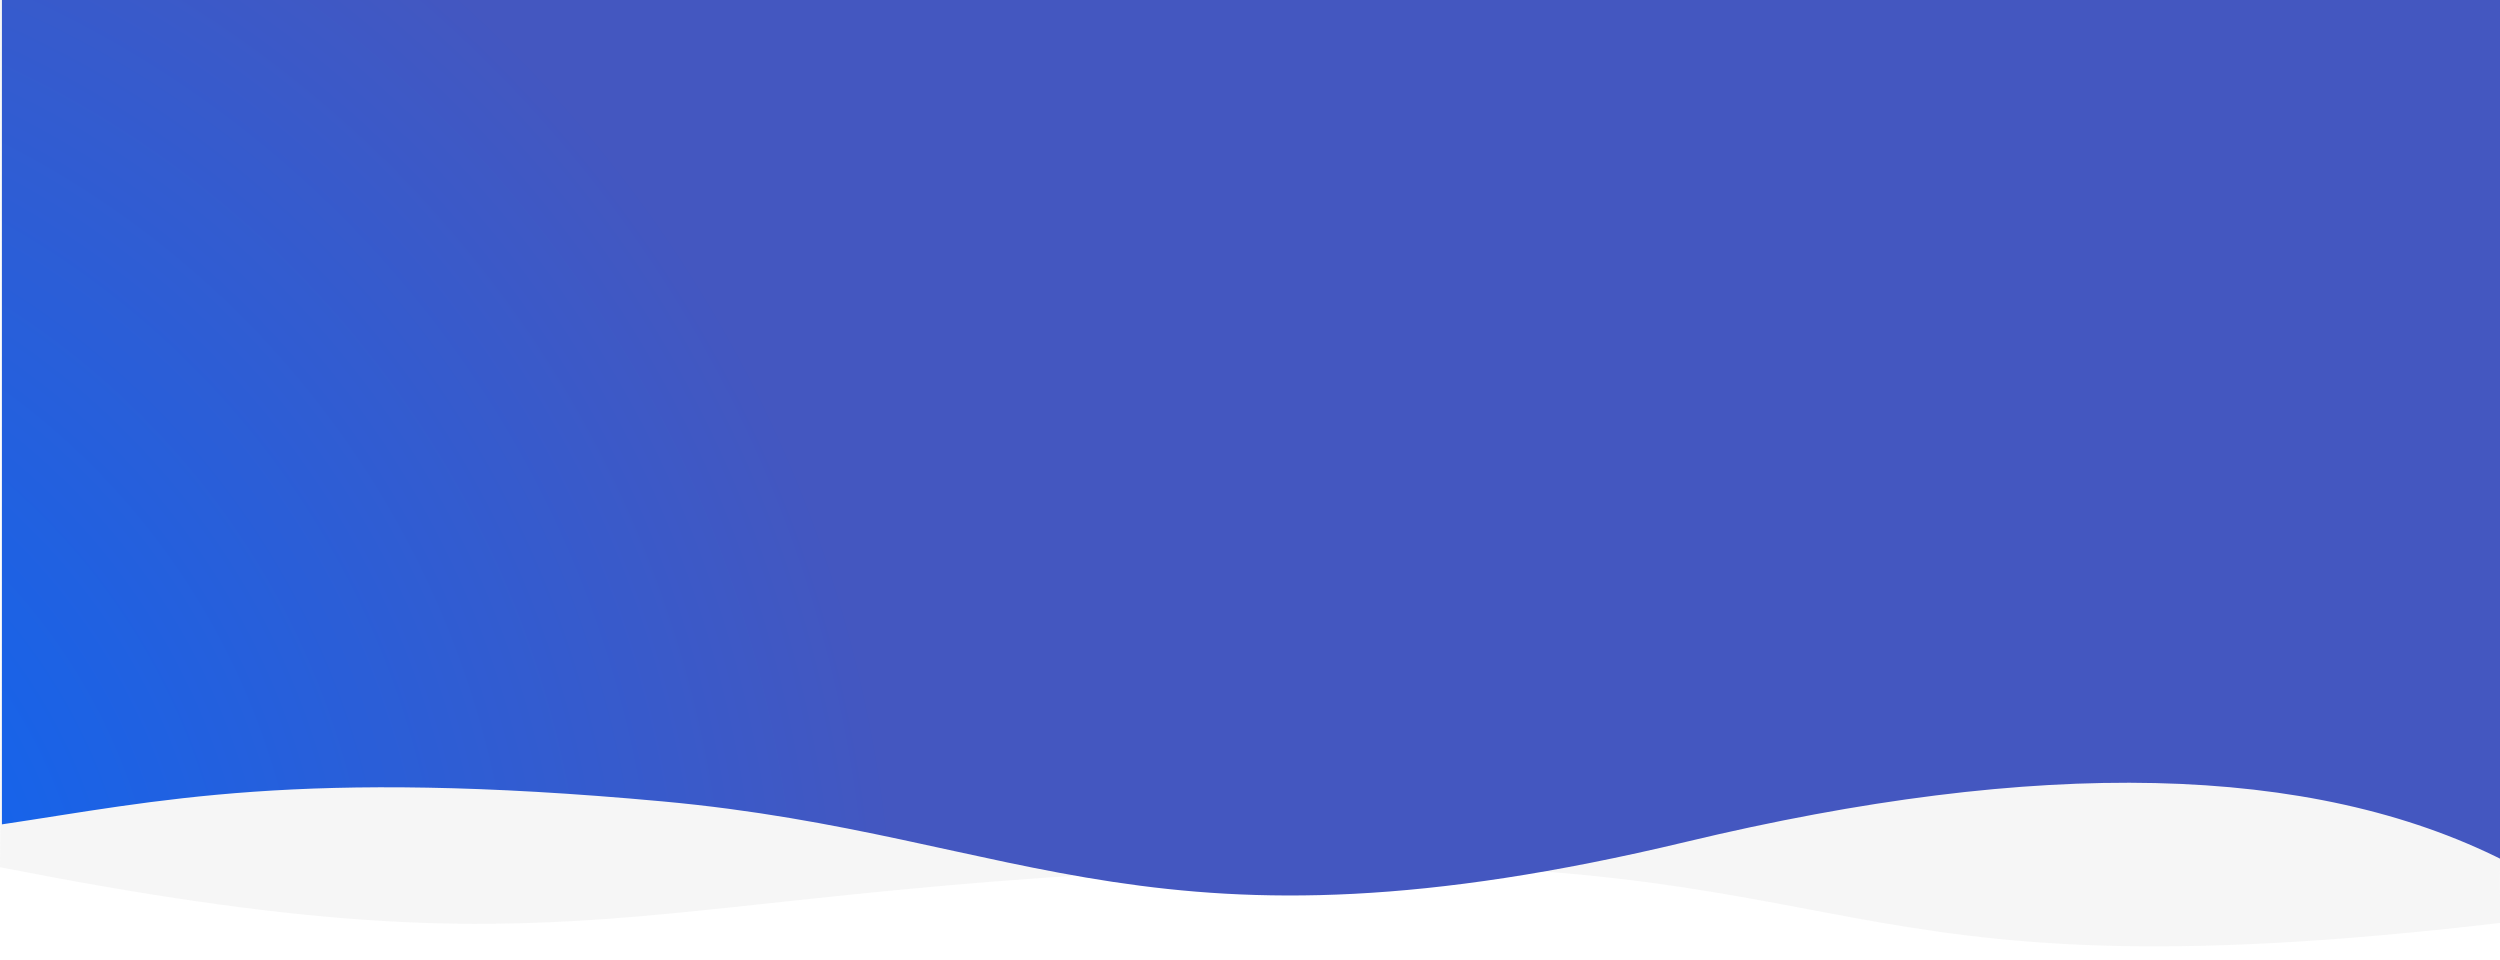
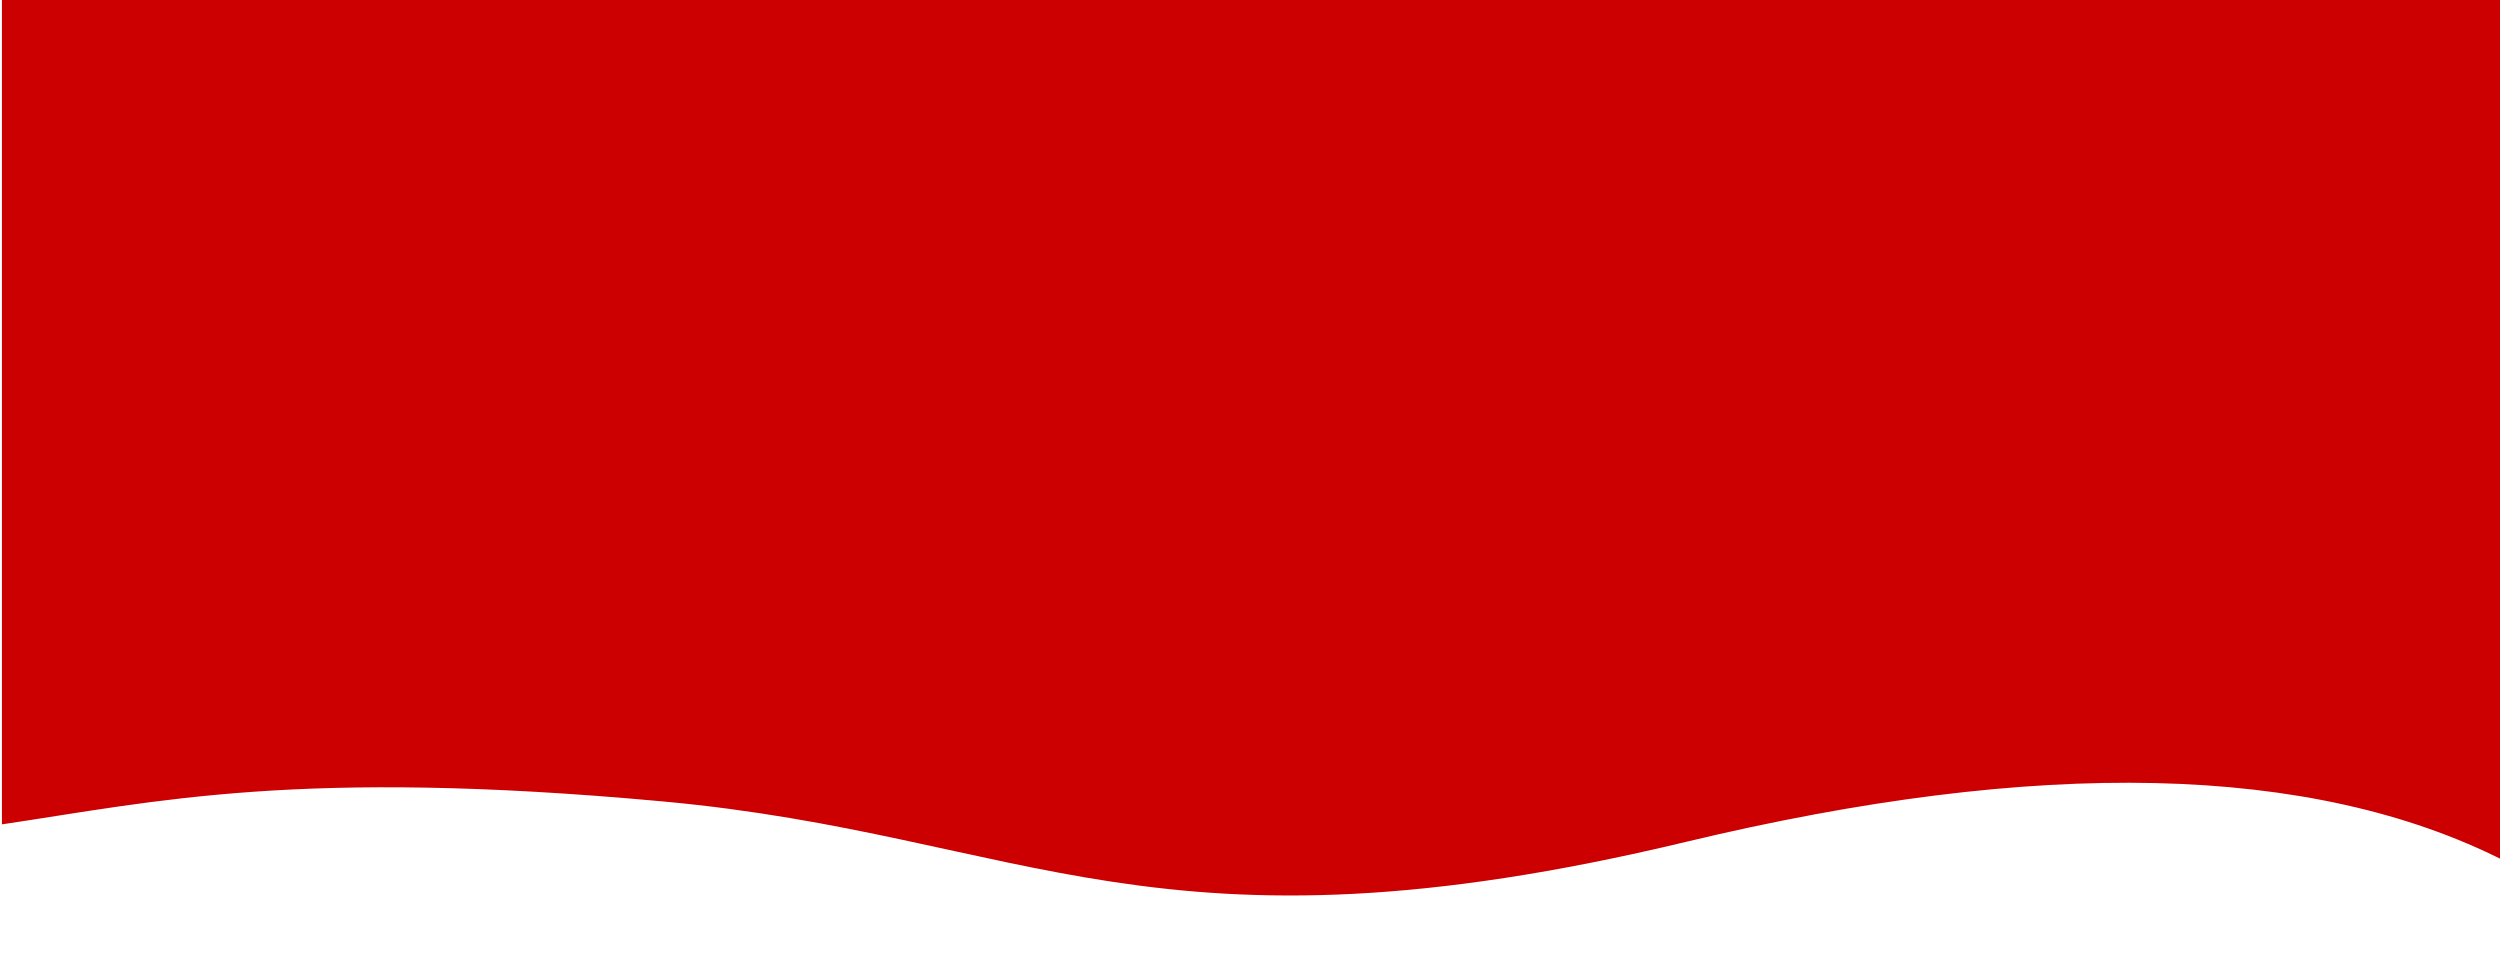
- <svg xmlns="http://www.w3.org/2000/svg" width="1300px" height="499px" viewBox="0 0 1300 499" version="1.1">
-   <defs>
-     <radialGradient cx="116.708%" cy="110.133%" fx="116.708%" fy="110.133%" r="147.8%" gradientTransform="translate(1.167079,1.101332),scale(0.357923,1),rotate(-160.5345),translate(-1.167079,-1.101332)" id="radialGradient-1">
-       <stop stop-color="#0069FF" offset="0%" />
-       <stop stop-color="#0269FD" offset="2.913%" />
-       <stop stop-color="#0369FC" offset="4.505%" />
-       <stop stop-color="#0468FB" offset="6.005%" />
-       <stop stop-color="#1165EF" offset="25.482%" />
-       <stop stop-color="#4457C0" offset="100%" />
-     </radialGradient>
-   </defs>
-   <g id="Ressource" stroke="none" stroke-width="1" fill="none" fill-rule="evenodd">
+ <svg xmlns="http://www.w3.org/2000/svg" width="1300px" height="499px" version="1.1" viewBox="0 0 1300 499">
+   <g id="Ressource" fill="none" fill-rule="evenodd" stroke="none" stroke-width="1">
    <g id="wave_background">
-       <g id="Group-4">
-         <path d="M0,1.89326617e-29 L1300,-2.84217094e-14 C1299.844,99.066 1299.844,259.046 1300,479.94 C939.379,522.289 978.894,439.695 650,450.952 C321.106,462.209 306.59,511.2 0,450.952 C1,327.508 1,177.191 0,1.89326617e-29 Z" id="Wave" fill="#C4C4C4" opacity="0.15" />
-         <path d="M1.001,0 L925.701,0 L1302,0 C1302,223.961 1302,366.85 1302,428.667 C1221.605,416.745 1147.814,399.335 958.282,416.745 C768.75,434.155 701.824,503.79 426.322,437.775 C242.654,393.765 100.88,397.003 1.001,447.49 L1.001,0 Z" id="Wave" fill="url(#radialGradient-1)" transform="translate(651.5004, 232.8289) scale(-1, 1) translate(-651.5004, -232.8289) " />
-       </g>
+       <path id="Wave" fill="#CC0000" d="M1.001,0 L925.701,0 L1302,0 C1302,223.961 1302,366.85 1302,428.667 C1221.605,416.745 1147.814,399.335 958.282,416.745 C768.75,434.155 701.824,503.79 426.322,437.775 C242.654,393.765 100.88,397.003 1.001,447.49 L1.001,0 Z" transform="translate(651.5004, 232.8289) scale(-1, 1) translate(-651.5004, -232.8289) " />
    </g>
  </g>
</svg>
